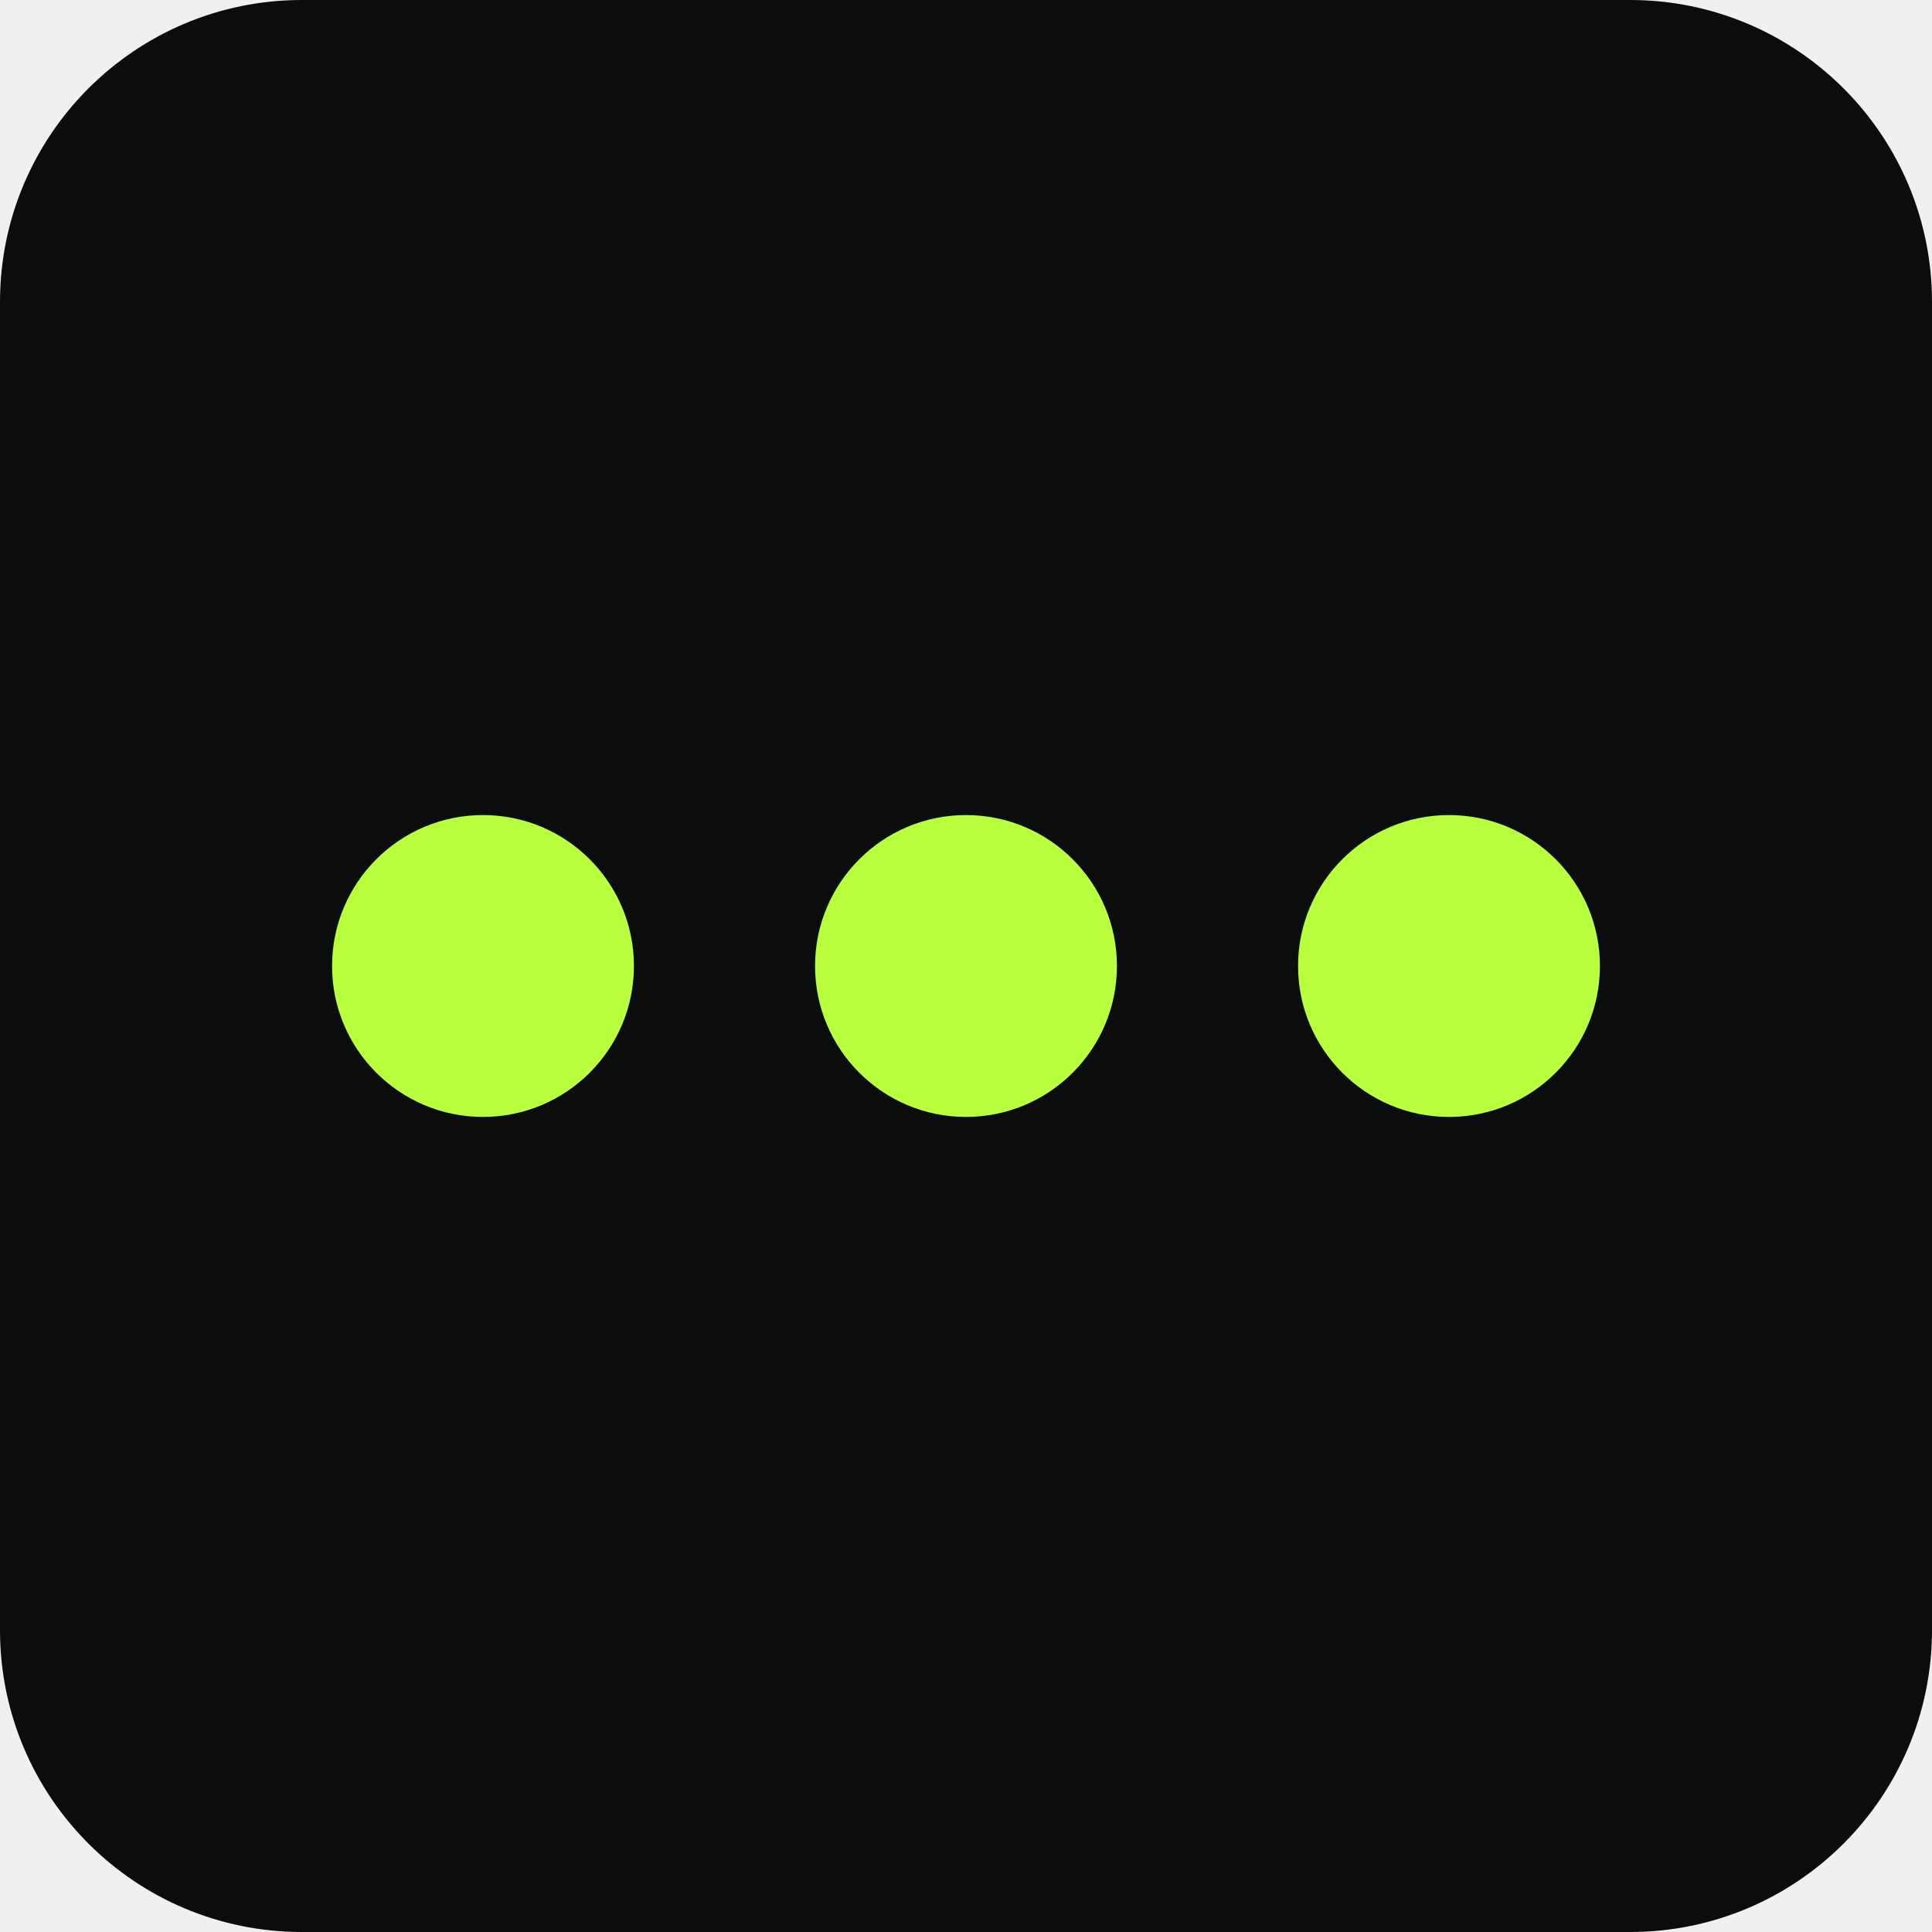
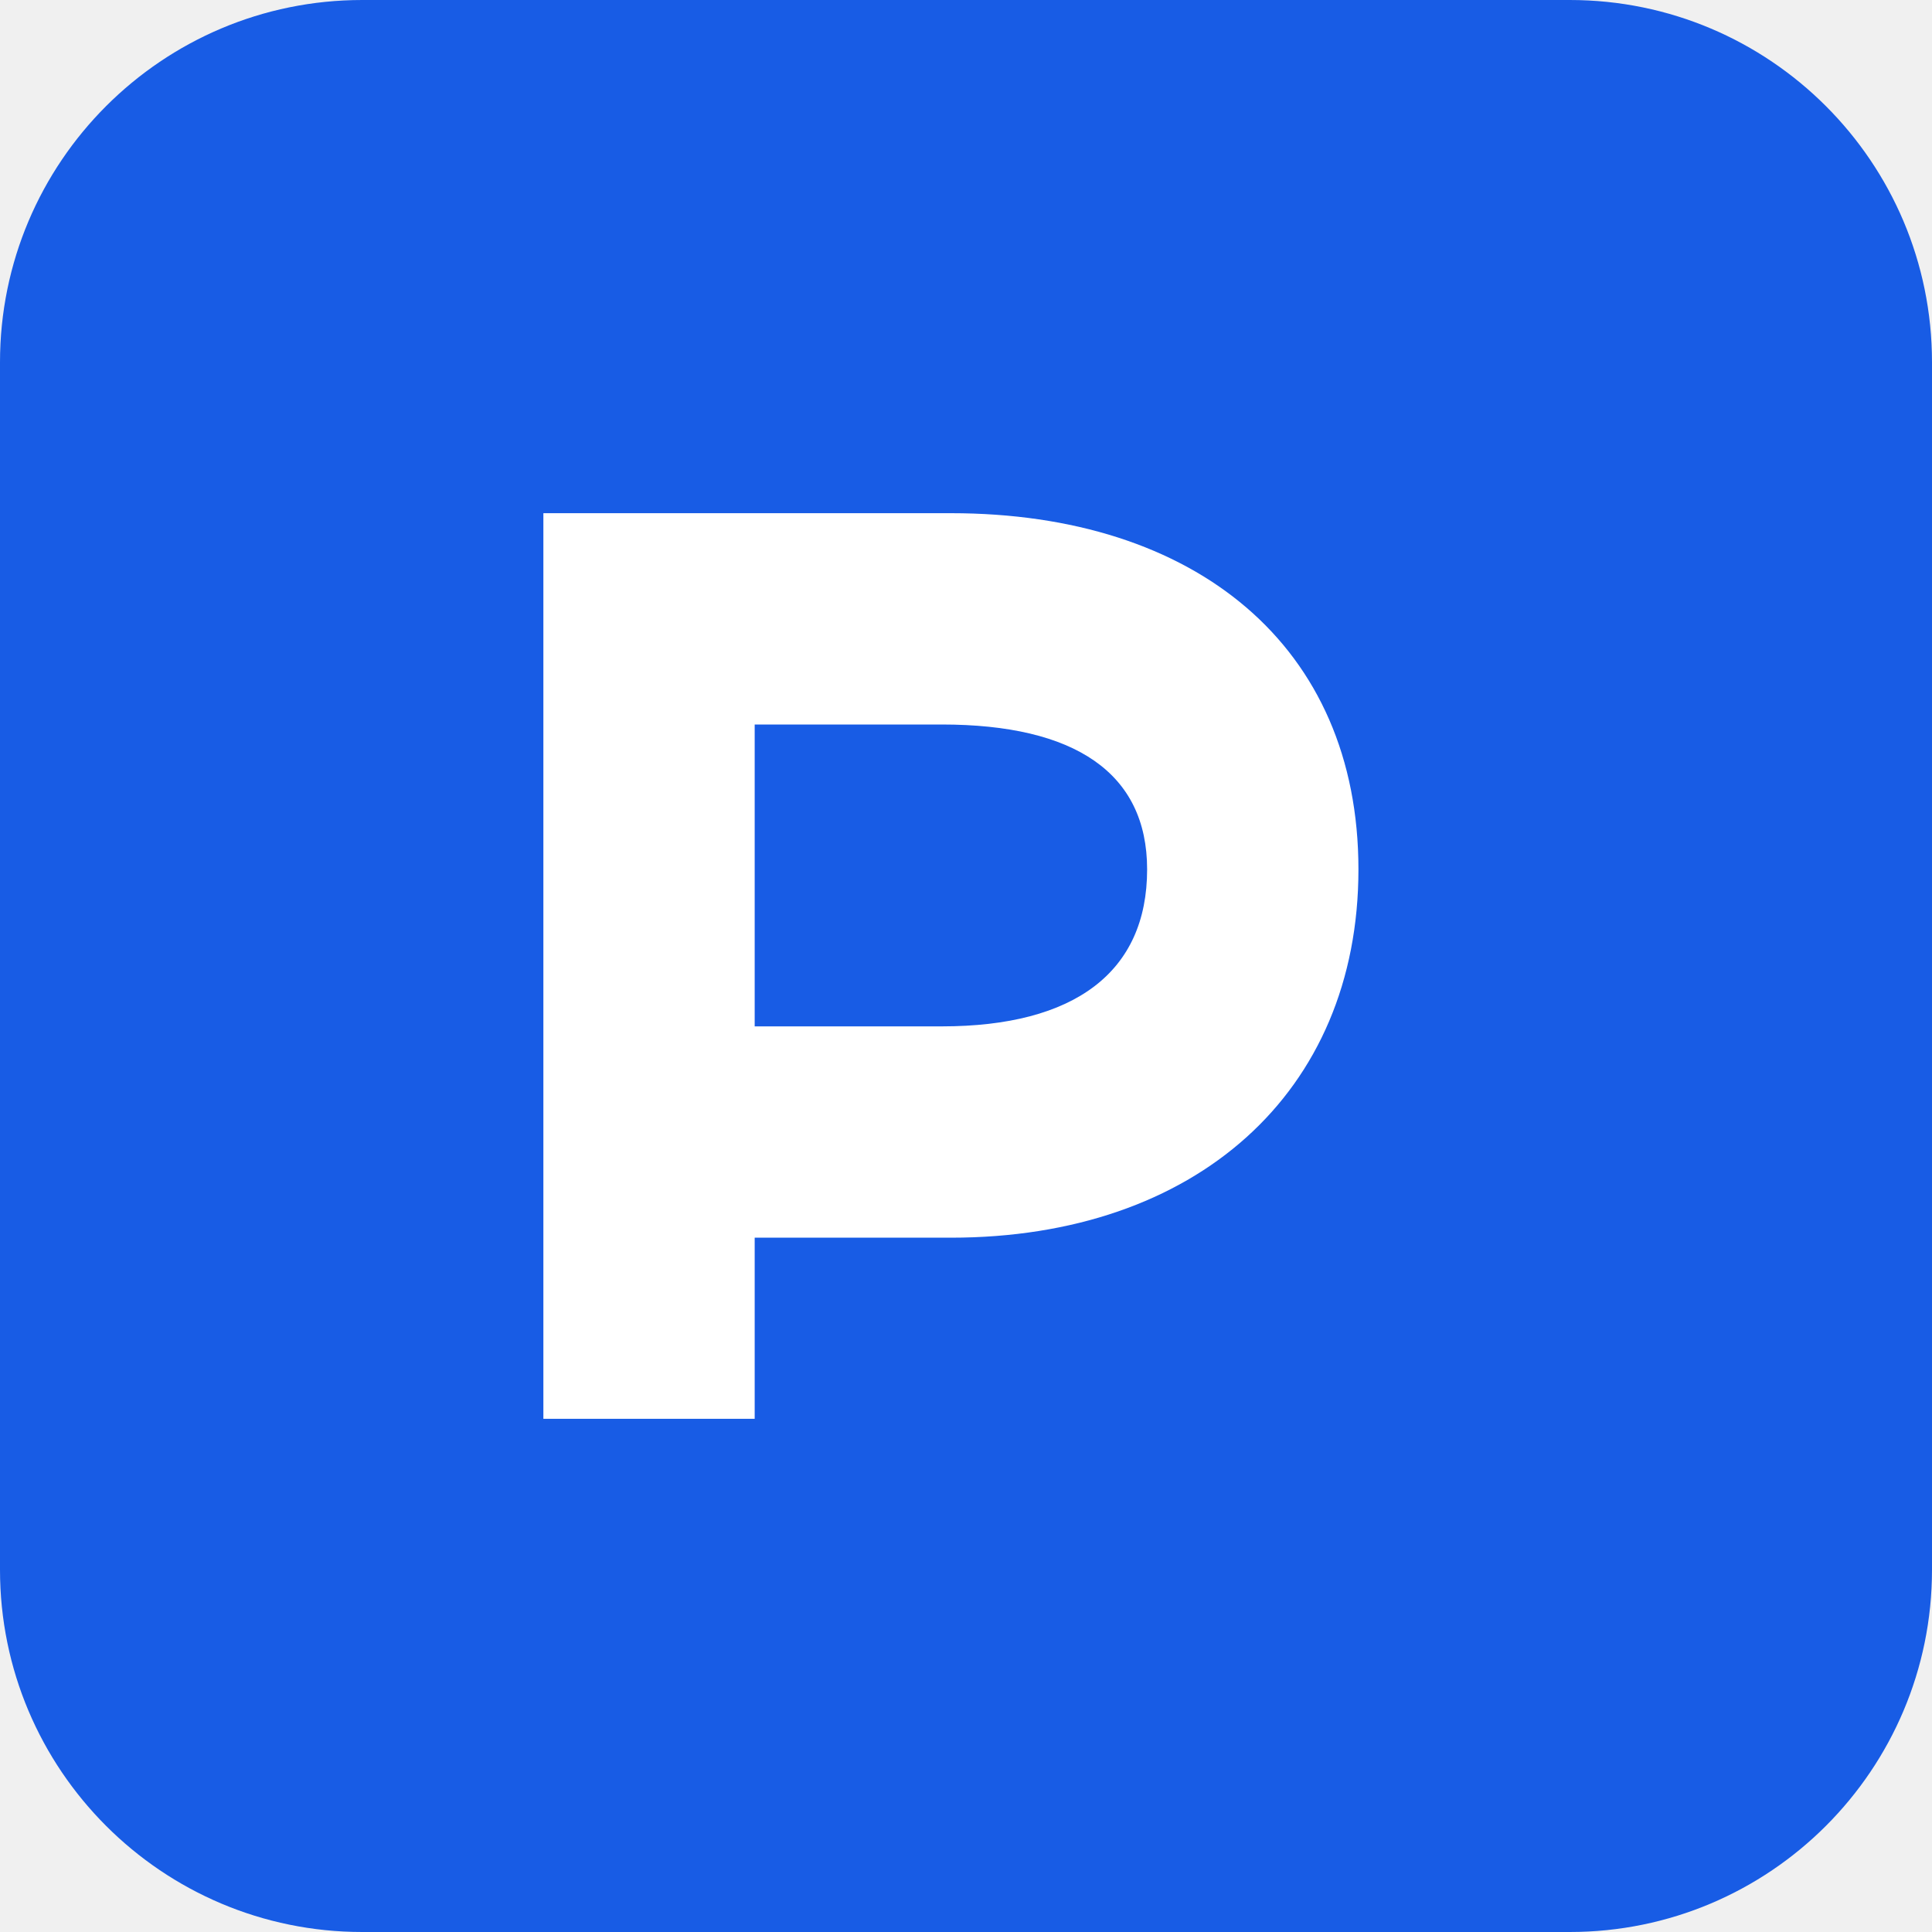
<svg xmlns="http://www.w3.org/2000/svg" viewBox="0 0 64 64" role="img">
-   <rect width="64" height="64" rx="10" fill="#0b0d0d" />
-   <circle cx="16" cy="32" r="5" fill="#b8ff3d" />
-   <circle cx="32" cy="32" r="5" fill="#b8ff3d" />
-   <circle cx="48" cy="32" r="5" fill="#b8ff3d" />
+   <rect width="64" height="64" rx="12" fill="#185ce5" />
+   <path d="M18 47V17h13.5c8.1 0 13.5 4.4 13.5 11.8S39.6 41 31.5 41H25v6h-7Zm7-13h6.2c4.4 0 6.8-1.8 6.8-5.2 0-3.2-2.4-4.8-6.8-4.8H25v10Z" fill="#fff" />
</svg>
